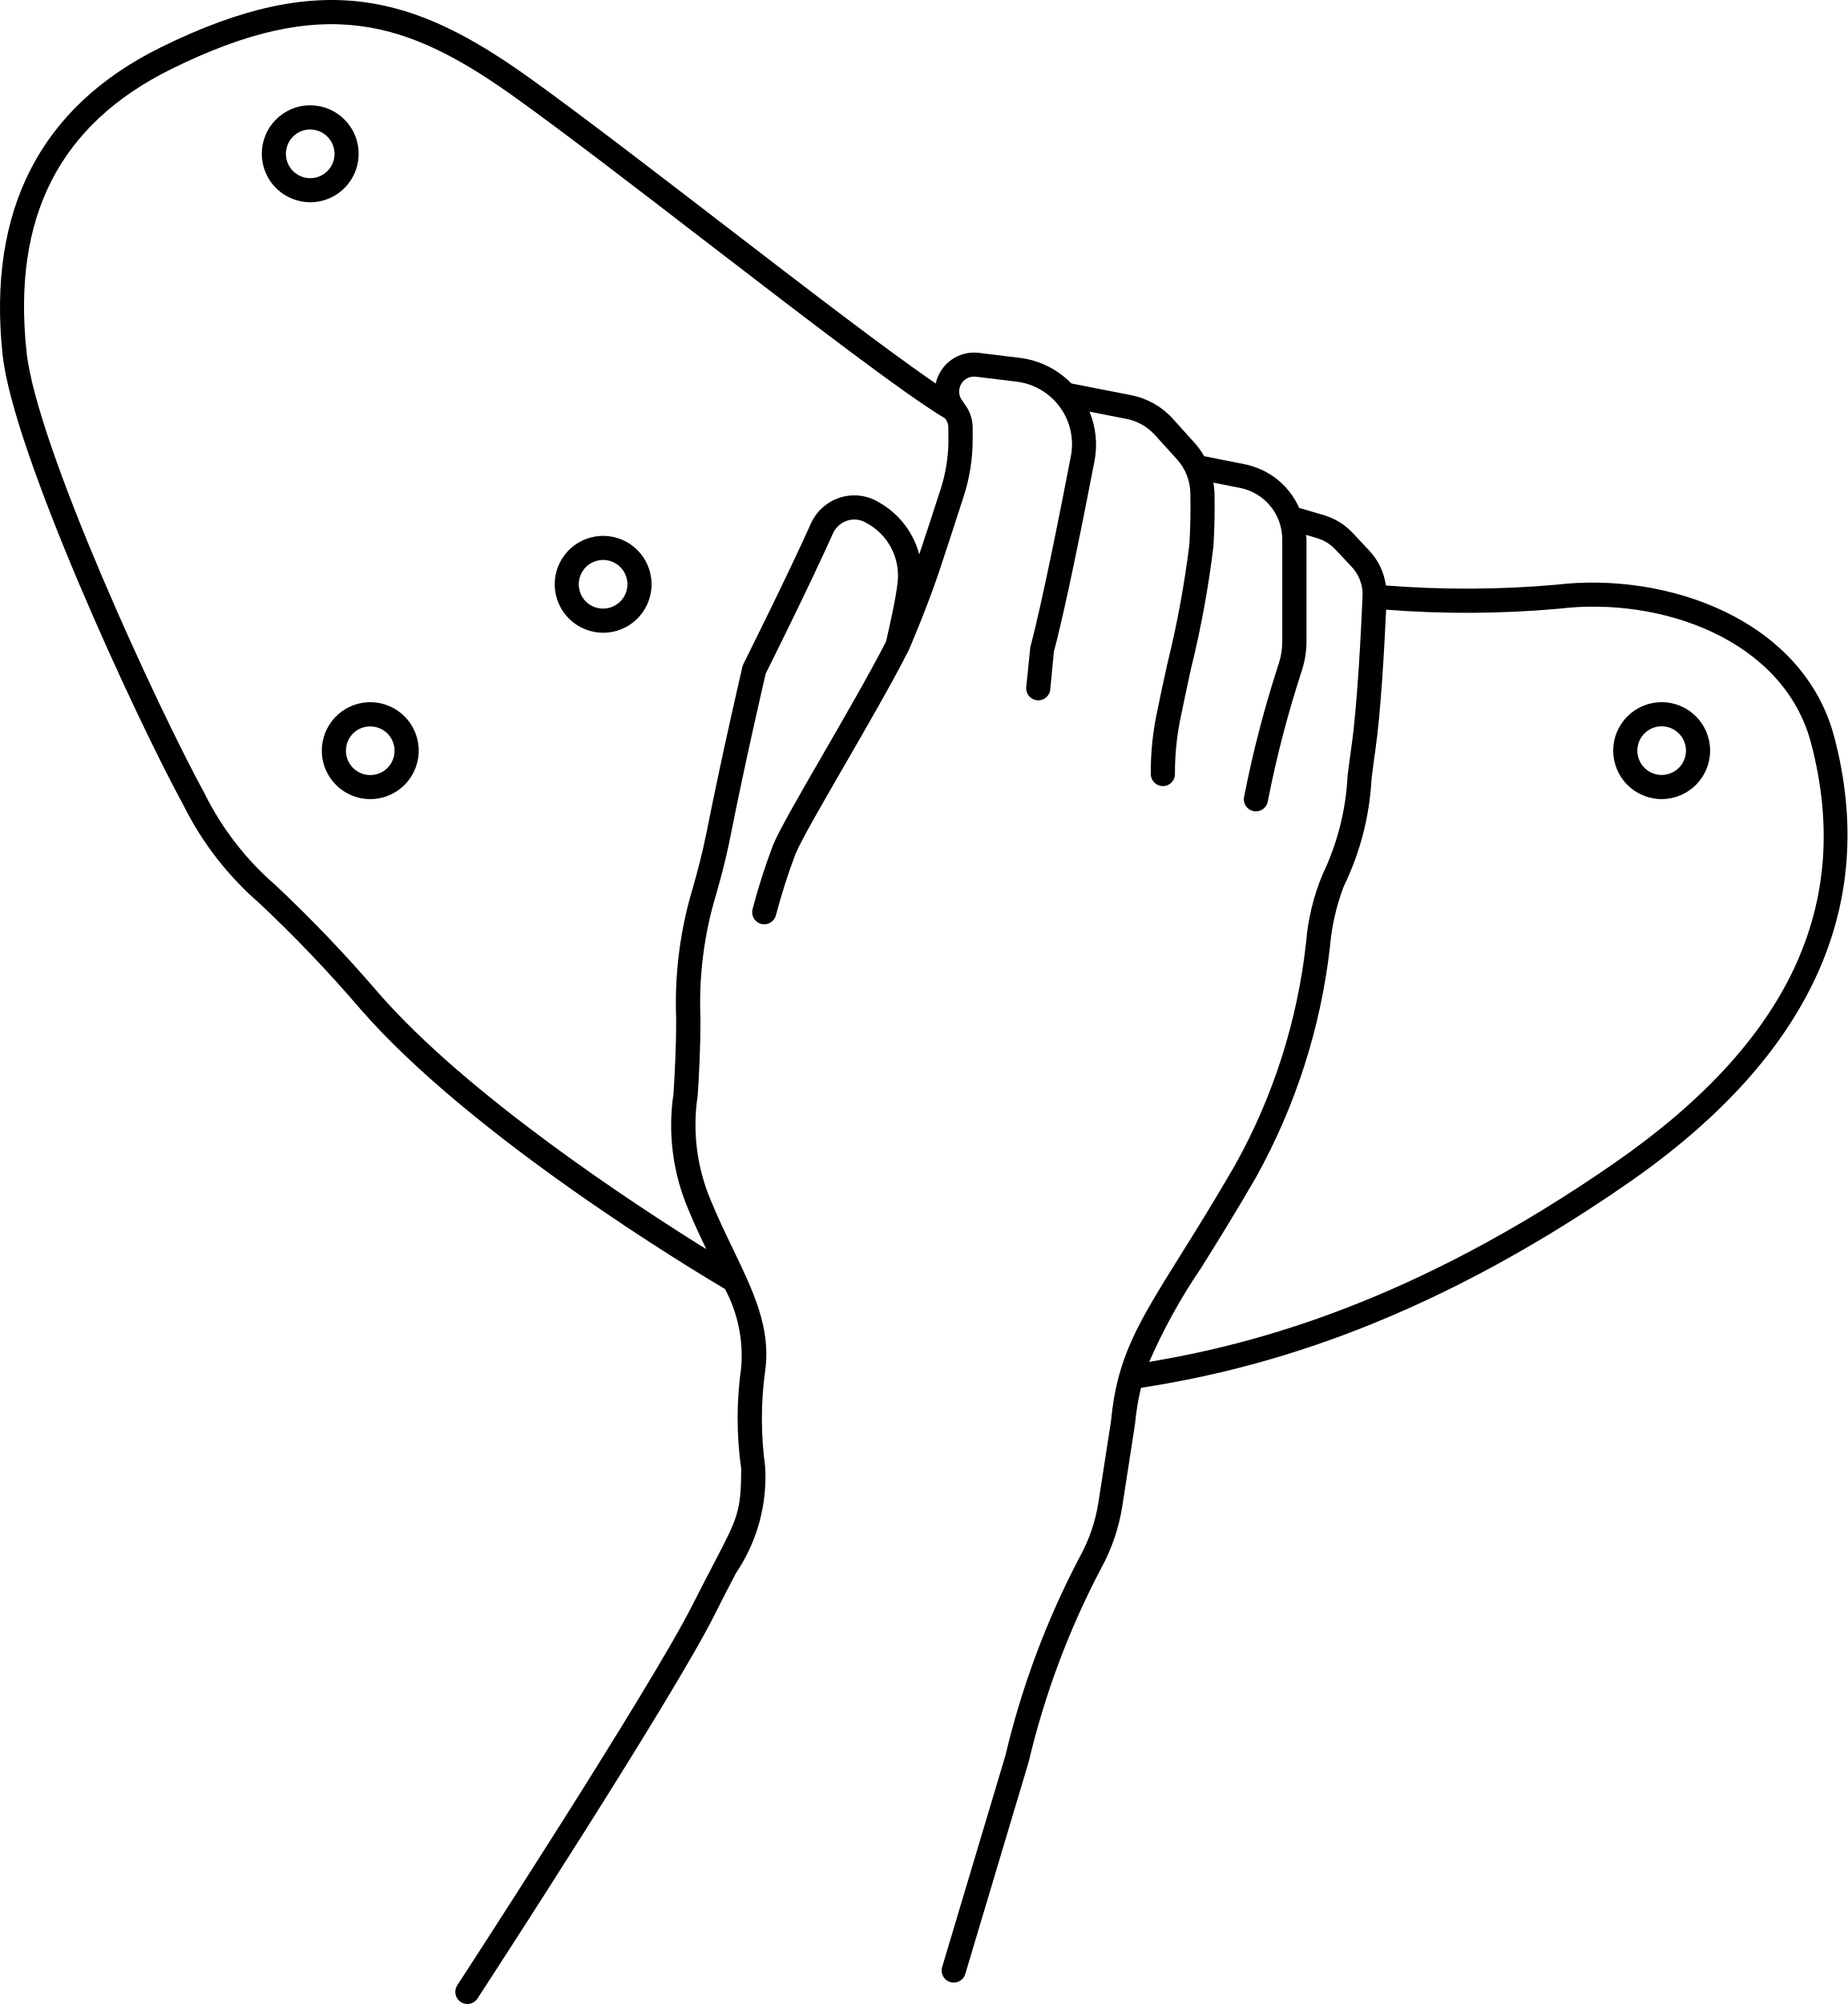
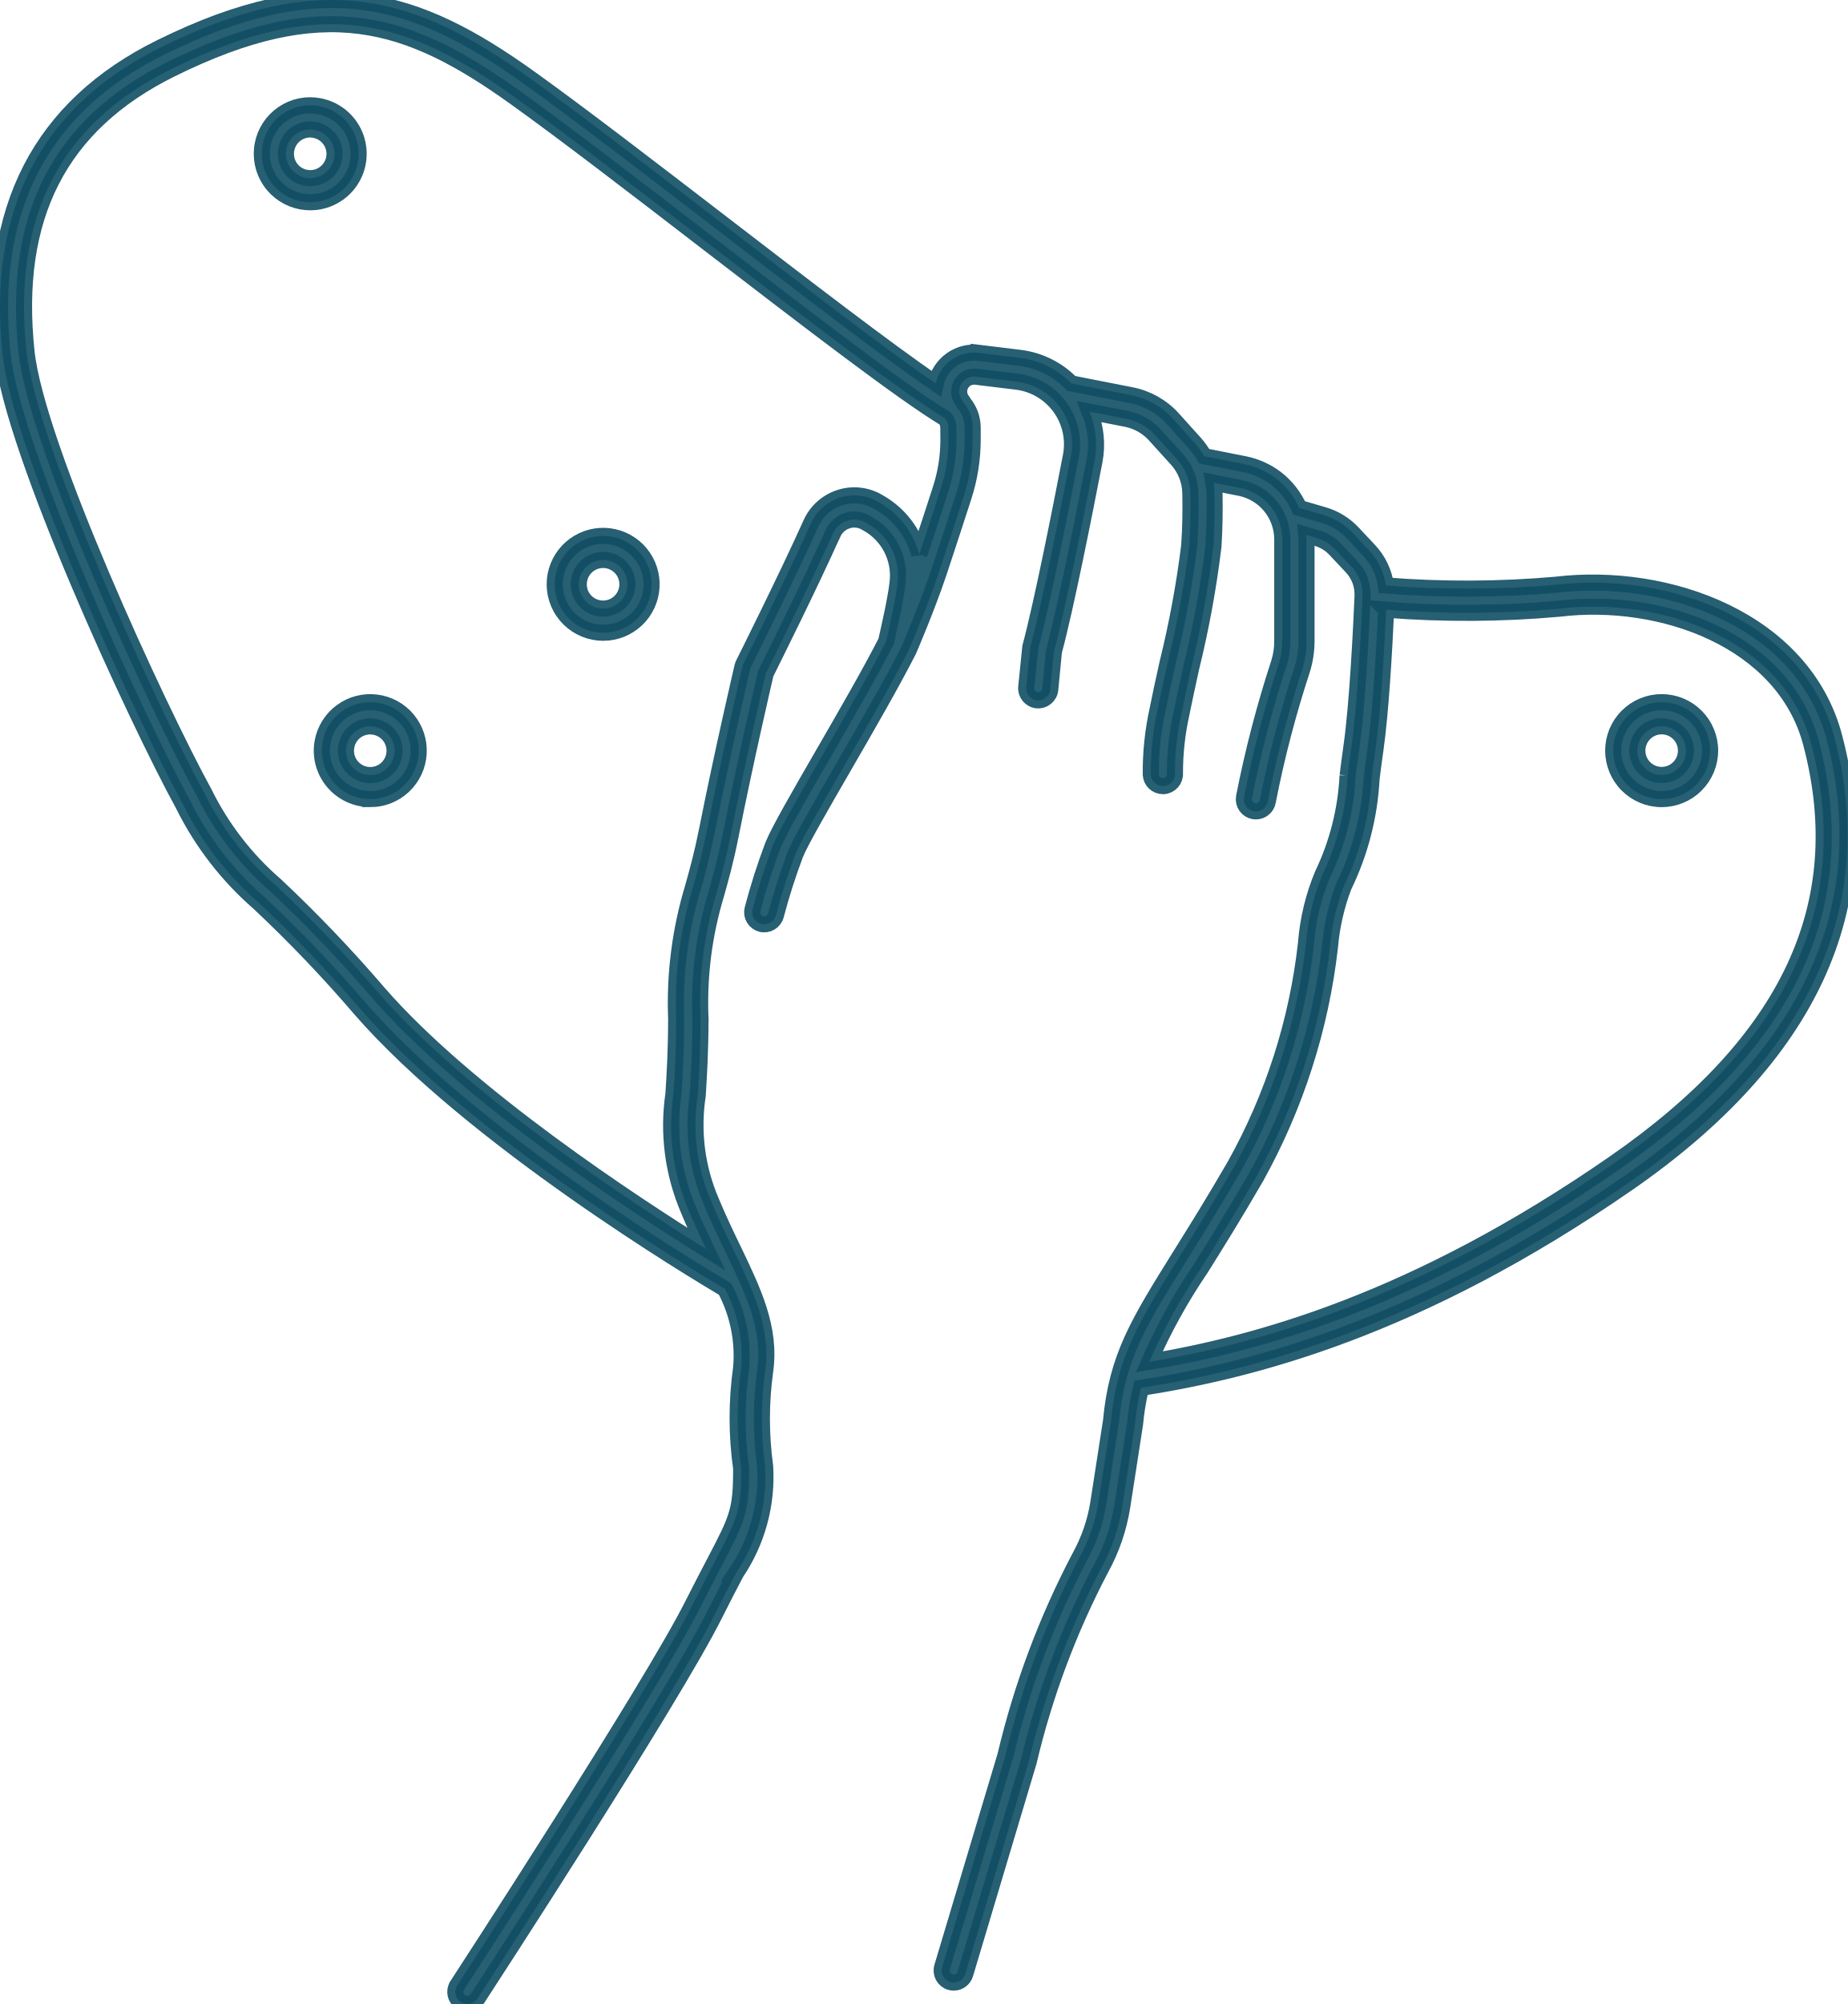
- <svg xmlns="http://www.w3.org/2000/svg" version="1.1" id="Layer_1" x="0px" y="0px" width="918.231px" height="995.759px" viewBox="185.126 102.609 918.231 995.759" enable-background="new 185.126 102.609 918.231 995.759" xml:space="preserve">
+ <svg xmlns="http://www.w3.org/2000/svg" version="1.1" id="Layer_1" x="0px" y="0px" width="918.231px" height="995.759px" fill="#104e64e6" stroke="#104e64e6" stroke-width="8" viewBox="185.126 102.609 918.231 995.759" enable-background="new 185.126 102.609 918.231 995.759" xml:space="preserve">
  <path d="M1096.8,468.85c-15.301-58.116-82.668-82.332-138.3-75.695c-28.125,2.465-56.406,2.59-84.551,0.371  c-0.91-6.559-3.848-12.664-8.402-17.473l-8.148-8.676c-3.887-4.137-8.801-7.172-14.242-8.793l-12.312-3.602  c-2.535-5.695-6.426-10.684-11.341-14.52c-4.66-3.578-10.077-6.043-15.84-7.199l-20.062-3.984c-1.309-2.316-2.855-4.484-4.621-6.469  l-10.98-12.191c-5.438-5.98-12.651-10.059-20.578-11.629l-29.819-5.855c-6.871-7.063-15.957-11.555-25.742-12.723l-20.305-2.484  v0.004c-4.816-0.574-9.672,0.668-13.617,3.488c-3.945,2.816-6.699,7.008-7.719,11.75c-24-16.344-65.773-48.48-106.5-79.789  c-34.646-26.629-70.465-54.168-95.185-71.879c-56.746-40.68-102.79-55.199-183.5-15.359c-59.832,29.496-86.23,80.855-78.637,152.65  c5.125,48.145,66.098,180.39,89.879,223.86h0.004c9.211,18.551,22.008,35.09,37.656,48.66  c17.695,16.617,34.473,34.184,50.266,52.621c55.801,64.152,166.97,130.729,181.271,139.18c6.383,11.974,9.172,25.539,8.027,39.06  c-2.348,16.616-2.348,33.483,0,50.102c0,21.168-1.766,24.539-13.199,46.488c-2.953,5.641-6.492,12.406-10.801,20.914  c-20.398,40.905-116.141,187.93-117.11,189.41v0.004c-1.809,2.773-1.023,6.492,1.754,8.301c2.777,1.813,6.496,1.027,8.305-1.75  c3.961-6.07,97.043-149.07,117.79-190.591c4.211-8.397,7.727-15.145,10.645-20.733h-0.004  c10.566-15.586,15.677-34.234,14.531-53.027c-2.152-15.729-2.152-31.684,0-47.414c3.023-21.19-5.797-39.491-16.008-60.707  c-3.602-7.453-7.379-15.323-10.906-23.879c-7.035-16.487-9.32-34.612-6.602-52.332c0.613-9.793,1.367-21.973,1.367-38.207  l0.004-0.004c-0.887-20.983,1.781-41.969,7.895-62.062c2.184-7.789,4.668-16.621,7.141-29.138  c6.961-35.172,16.066-74.594,17.387-80.229c2.734-5.484,22.355-44.879,33.406-69.602h0.004c1.367-3.078,3.988-5.426,7.199-6.441  c3.109-0.992,6.5-0.586,9.289,1.113c5.379,2.813,9.766,7.219,12.556,12.609c2.793,5.395,3.855,11.516,3.043,17.535  c-0.793,7.414-4.285,22.801-5.664,28.801c-7.957,15.603-20.281,36.887-31.199,55.801c-11.902,20.578-22.176,38.398-25.021,45.48  c-3.945,10.397-7.332,21.004-10.151,31.762c-0.402,1.543-0.172,3.18,0.637,4.555c0.809,1.371,2.129,2.367,3.672,2.766  c3.207,0.828,6.477-1.102,7.309-4.309c2.699-10.262,5.926-20.379,9.672-30.312c2.531-6.324,13.094-24.603,24.276-43.945  c11.184-19.343,23.763-41.113,32.004-57.324c0.371-0.863,9.227-21.395,15.191-39.277c3.516-10.57,8.605-26.184,12.168-37.199  l-0.004,0.004c2.973-9.148,4.48-18.703,4.477-28.32v-6.145c-0.055-4.297-1.551-8.449-4.246-11.797  c-0.141-0.289-0.305-0.566-0.492-0.828c-0.059-0.07-0.086-0.168-0.145-0.227c-2.016-2.309-2.402-5.621-0.973-8.336  c1.434-2.711,4.383-4.262,7.43-3.902l20.305,2.473v-0.004c8.602,1.059,16.384,5.633,21.492,12.637  c5.109,7.004,7.082,15.809,5.457,24.324c-5.027,26.102-14.305,73.008-20.172,94.935l-2.027,19.858  c-0.332,3.297,2.074,6.238,5.371,6.57s6.238-2.074,6.57-5.371l1.801-18.84c5.785-21.336,15.146-68.566,20.207-94.801  c1.551-8.203,0.684-16.684-2.496-24.406l18.406,3.602c5.395,1.074,10.309,3.844,14.016,7.906l11.063,12.203h0.004  c4.152,4.602,6.504,10.543,6.621,16.742c0.191,8.941,0,17.555-0.492,25.609l0.004-0.004c-2.453,19.844-6.082,39.523-10.875,58.934  c-1.934,8.762-3.707,16.801-4.883,22.883c-2.383,10.688-3.527,21.609-3.406,32.559c0.195,3.164,2.824,5.633,6,5.625h0.359  c3.305-0.191,5.828-3.027,5.641-6.336c-0.02-9.938,1.055-19.852,3.203-29.555c1.199-6,2.914-13.922,4.801-22.559  c4.941-20.008,8.66-40.297,11.133-60.758c0.527-8.398,0.707-17.363,0.516-26.652c-0.074-1.652-0.258-3.301-0.551-4.93l13.199,2.605  v-0.004c5.926,1.164,11.266,4.352,15.102,9.016s5.934,10.516,5.938,16.559v50.52c0.023,3.691-0.527,7.363-1.633,10.883  c-7.168,21.891-12.973,44.199-17.391,66.805c-0.254,1.57,0.125,3.18,1.055,4.469c0.93,1.293,2.332,2.164,3.902,2.418  c0.324,0.047,0.648,0.074,0.973,0.074c2.938-0.004,5.441-2.133,5.918-5.031c4.305-22.039,9.977-43.793,16.977-65.133  c1.496-4.699,2.25-9.602,2.246-14.535v-50.52c0-0.73-0.215-1.441-0.266-2.184l5.605,1.668c3.41,1.023,6.488,2.926,8.926,5.52  l8.16,8.676c3.715,3.926,5.676,9.188,5.438,14.582c-0.66,15.504-2.531,53.785-5.461,74.305c-0.758,5.27-1.379,10.224-1.98,14.931  v-0.004c-0.844,17.022-5.074,33.702-12.44,49.069c-4.531,10.855-7.305,22.363-8.223,34.09c-4.305,38.824-16.332,76.392-35.375,110.5  c-10.513,18.181-19.32,32.259-27.086,44.688c-20.953,33.602-31.466,50.397-34.453,82.246l-6.289,40.633l0.004,0.004  c-1.5,9.438-4.633,18.547-9.25,26.914c-16.422,31.227-28.836,64.395-36.961,98.723l-31.441,105.101  c-0.945,3.176,0.859,6.516,4.035,7.465c0.555,0.164,1.133,0.25,1.715,0.25c2.652,0,4.988-1.742,5.746-4.281l31.512-105.391v-0.004  c7.895-33.395,19.966-65.66,35.931-96.035c5.277-9.586,8.855-20.012,10.569-30.815l6.349-40.992c0.547-6.066,1.543-12.082,2.977-18  c54-8.473,136.699-28.715,242.17-101.8c90.207-62.578,124.67-137.101,102.41-221.54L1096.8,468.85z M656.51,321.08  c0.008,8.355-1.305,16.66-3.887,24.609c-3.086,9.492-7.199,22.297-10.608,32.398v0.004c-2.934-11.039-10.224-20.41-20.195-25.969  c-5.734-3.473-12.685-4.313-19.082-2.305c-6.512,2.031-11.836,6.766-14.613,12.996c-11.723,26.184-33.289,69.276-33.504,69.707  c-0.207,0.422-0.371,0.863-0.48,1.32c-0.098,0.434-10.117,43.319-17.629,81.323c-2.398,12-4.801,20.652-6.926,28.224h0.004  c-6.422,21.147-9.262,43.223-8.402,65.305c0,15.875-0.742,27.84-1.344,37.465c-2.887,19.523-0.301,39.461,7.477,57.603  c2.855,6.926,5.867,13.344,8.832,19.535c-35.617-22.129-118.64-76.402-162.95-127.33c-16.051-18.728-33.098-36.574-51.069-53.461  c-14.699-12.699-26.708-28.207-35.329-45.613c-23.461-42.853-83.508-172.8-88.477-219.36c-7.199-67.199,16.414-113.21,72-140.64  c75.672-37.332,117.04-24.457,171.2,14.398c24.551,17.594,60.289,45.07,94.801,71.641c50.398,38.746,97.945,75.266,118.55,87.602  c1.008,1.258,1.566,2.816,1.586,4.43L656.51,321.08z M987.6,680.46c-99.66,69.06-178.43,90-231.31,98.855  c7.113-16.281,15.727-31.863,25.727-46.548c7.43-11.891,16.668-26.688,27.289-45.034v-0.004  c19.728-35.427,32.246-74.406,36.841-114.7c0.871-10.271,3.176-20.367,6.852-30c8.141-16.707,12.836-34.879,13.812-53.435  c0.59-4.645,1.199-9.539,1.957-14.733c2.617-18.336,4.355-49.129,5.293-69.301l-0.004-0.004c28.613,2.242,57.363,2.074,85.945-0.492  c50.578-6.133,111.7,15.289,125.27,66.84c21.06,80.16-10.887,148.38-97.668,208.55L987.6,680.46z" />
  <path d="M1011,499.67c-6.387,0-12.512-2.539-17.027-7.055c-4.52-4.516-7.055-10.641-7.055-17.027c0-6.391,2.535-12.516,7.055-17.03  c4.516-4.516,10.642-7.055,17.027-7.055c6.387,0,12.516,2.539,17.031,7.055s7.055,10.641,7.055,17.03  c-0.008,6.383-2.547,12.505-7.063,17.021S1017.386,499.663,1011,499.67L1011,499.67z M1011,463.502  c-4.887,0-9.293,2.945-11.164,7.461s-0.836,9.711,2.621,13.168s8.652,4.488,13.168,2.621c4.516-1.871,7.461-6.277,7.461-11.164  C1023.078,468.916,1017.672,463.51,1011,463.502z" />
  <path d="M484.88,417.01c-1.488,0.004-2.977-0.137-4.438-0.418c-6.27-1.184-11.815-4.805-15.414-10.074  c-3.602-5.266-4.965-11.75-3.789-18.02c1.133-6.02,4.52-11.379,9.465-14.992c4.949-3.609,11.086-5.199,17.164-4.445  c6.078,0.758,11.641,3.801,15.551,8.516c3.914,4.711,5.883,10.738,5.504,16.852c-0.375,6.114-3.066,11.855-7.527,16.051  c-4.461,4.199-10.352,6.539-16.477,6.543L484.88,417.01z M473.001,390.694c-0.613,3.145,0.055,6.407,1.859,9.055  c1.801,2.648,4.59,4.465,7.742,5.047c4.801,0.922,9.688-1.145,12.375-5.234c2.684-4.086,2.641-9.391-0.113-13.435  c-2.75-4.043-7.672-6.031-12.457-5.027C477.618,382.1,473.903,385.885,473.001,390.694L473.001,390.694z" />
  <path d="M339.36,203.11c-1.5-0.004-3-0.145-4.477-0.422c-6.273-1.18-11.824-4.801-15.431-10.07  c-3.605-5.27-4.973-11.758-3.801-18.031c1.172-6.277,4.789-11.832,10.051-15.445c5.254-3.621,11.734-4.988,18-3.793  c7.938,1.48,14.609,6.84,17.763,14.273c3.148,7.438,2.367,15.957-2.09,22.691c-4.453,6.734-11.988,10.789-20.063,10.797  L339.36,203.11z M339.274,166.93h0.004c-5.801,0.012-10.771,4.148-11.832,9.852c-0.922,4.805,1.145,9.688,5.23,12.375  c4.09,2.684,9.395,2.641,13.438-0.113c4.043-2.75,6.027-7.672,5.027-12.457c-1-4.789-4.789-8.504-9.598-9.406  c-0.746-0.156-1.504-0.238-2.266-0.25H339.274z" />
  <path d="M369.21,499.67c-7.172,0.016-13.977-3.168-18.562-8.68c-4.586-5.512-6.48-12.781-5.16-19.832  c1.129-6.023,4.511-11.387,9.456-15.004c4.945-3.613,11.087-5.211,17.164-4.457c6.082,0.75,11.648,3.789,15.566,8.5  s5.895,10.738,5.523,16.852c-0.371,6.117-3.055,11.863-7.512,16.066c-4.457,4.207-10.348,6.555-16.477,6.566V499.67z   M357.28,473.365h0.004c-0.922,4.805,1.145,9.691,5.23,12.375c4.09,2.688,9.395,2.645,13.438-0.109  c4.044-2.754,6.027-7.672,5.027-12.461s-4.789-8.5-9.598-9.402c-3.145-0.617-6.402,0.055-9.051,1.855  c-2.648,1.805-4.465,4.594-5.047,7.742H357.28z" />
</svg>
